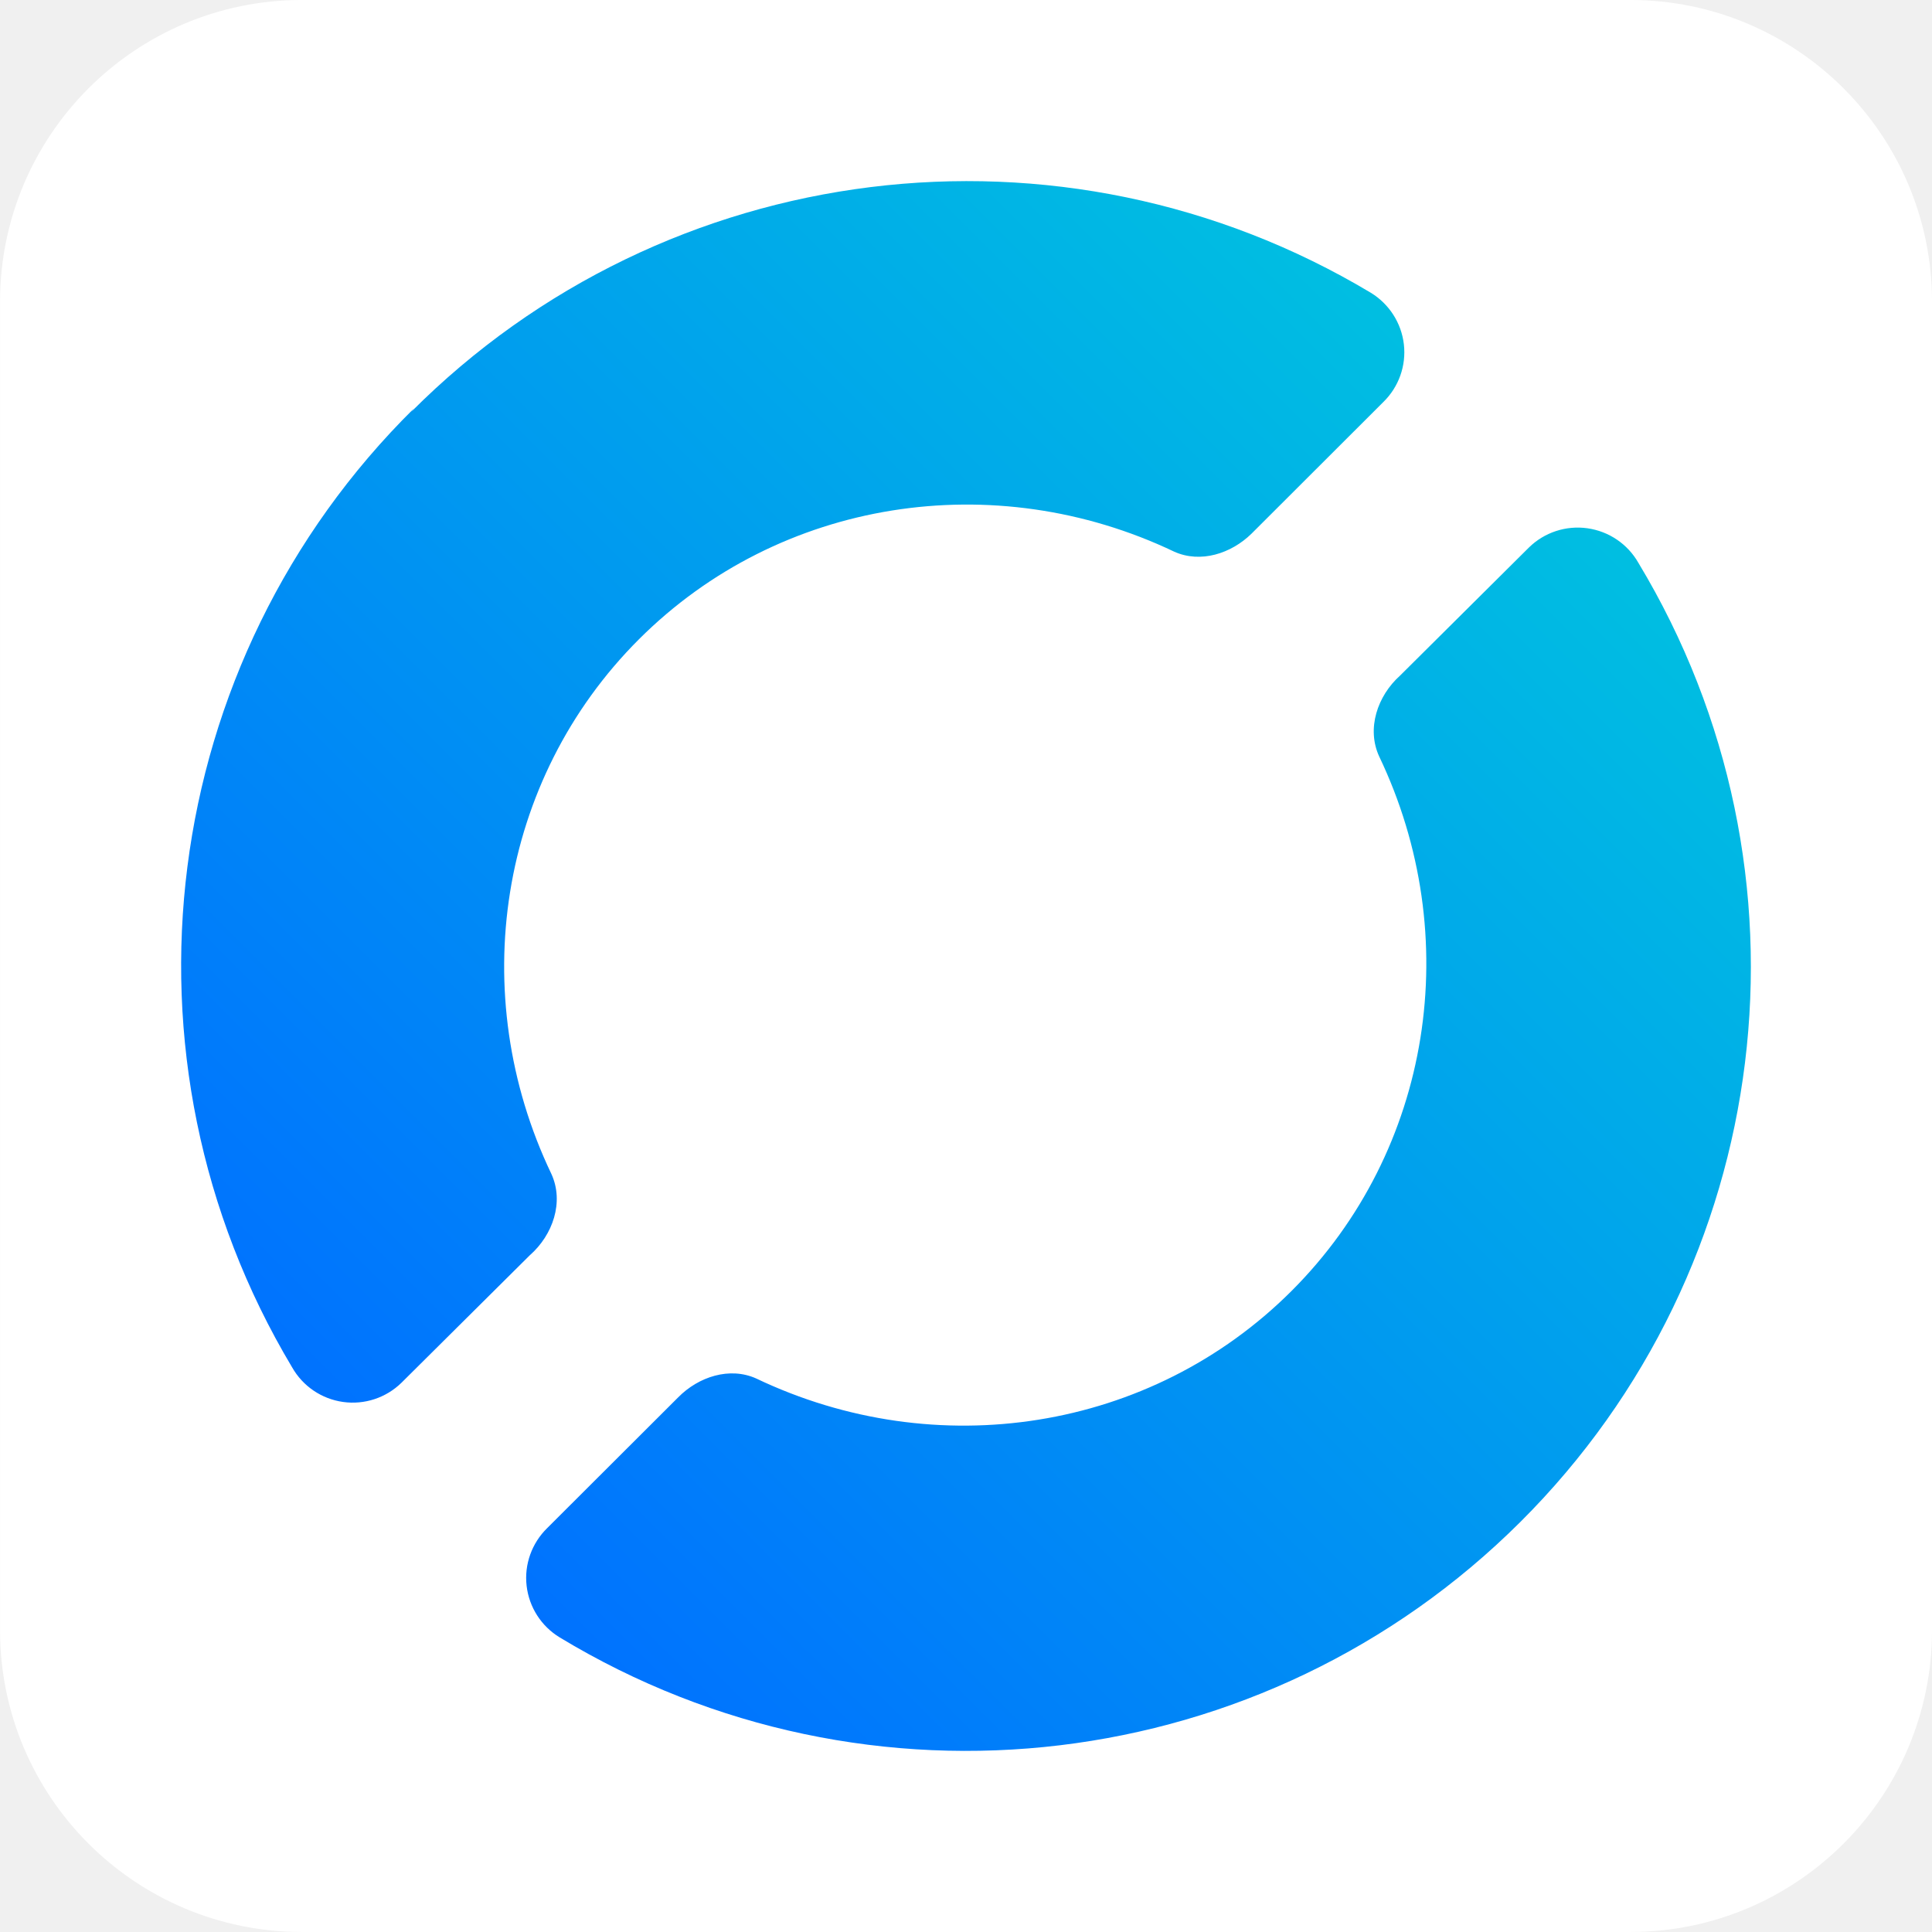
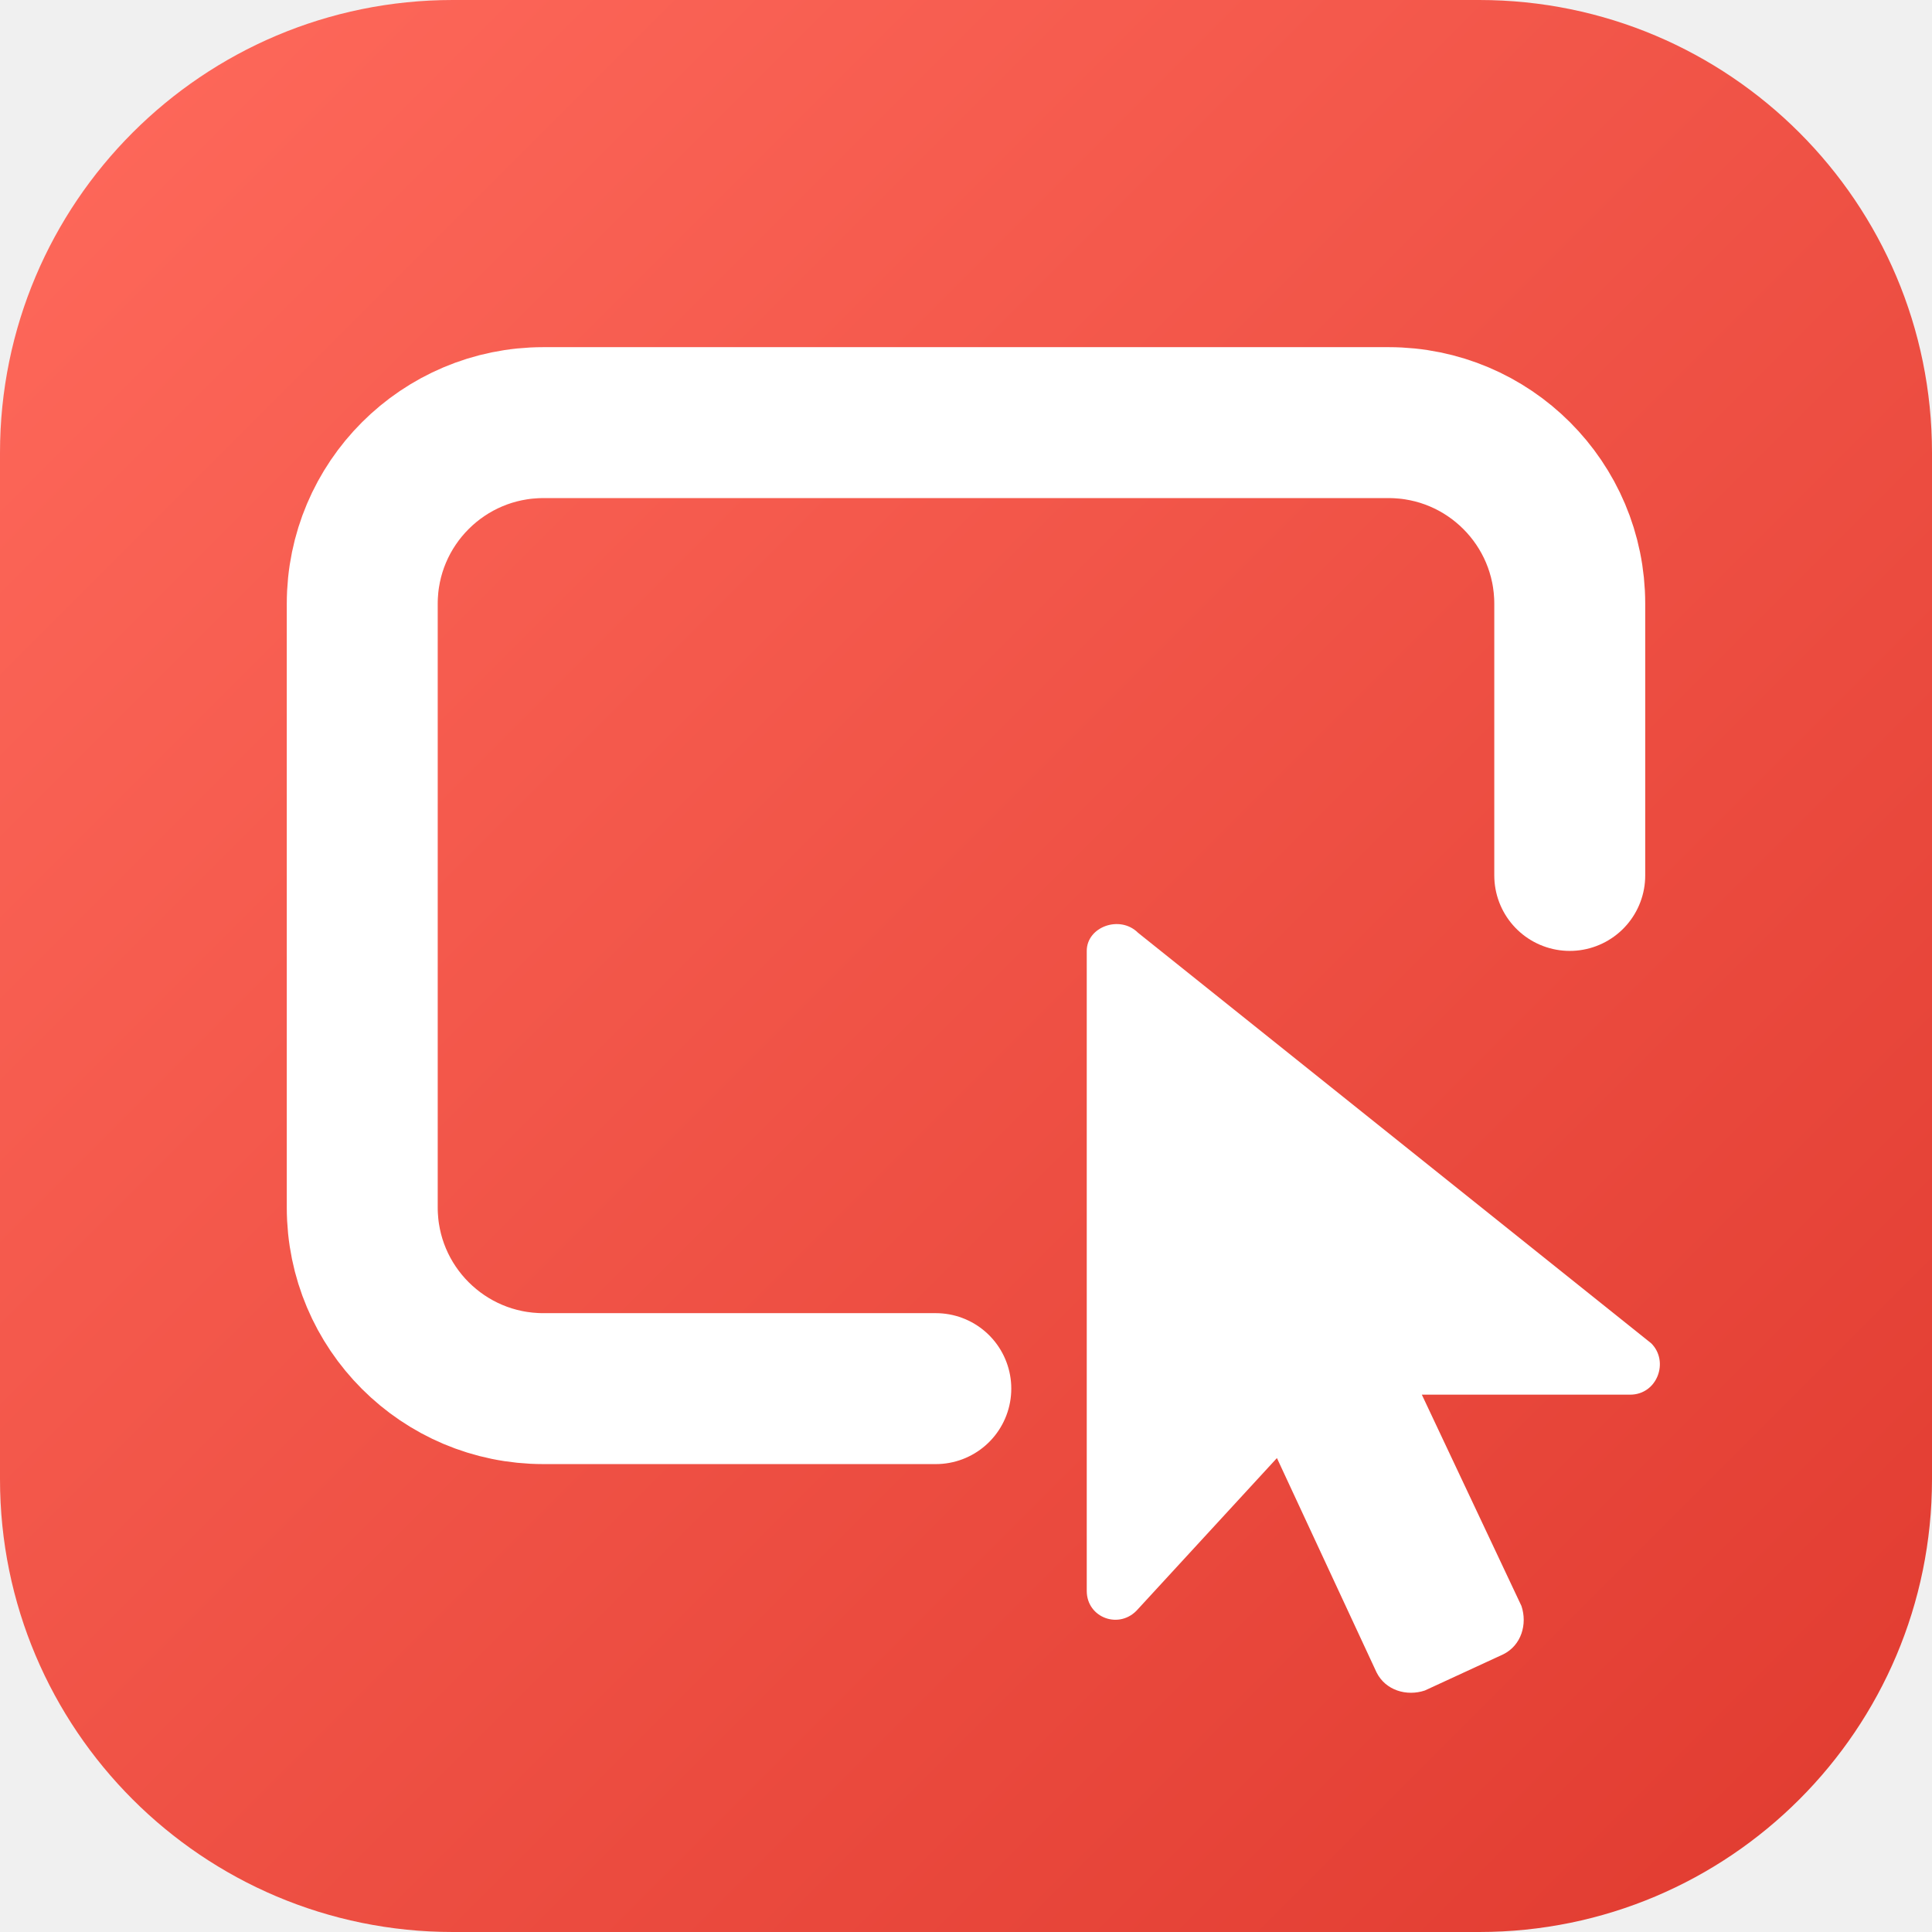
- <svg xmlns="http://www.w3.org/2000/svg" xmlns:xlink="http://www.w3.org/1999/xlink" style="isolation:isolate" viewBox="66.993 897.484 32 32" version="1.1" id="svg11" xml:space="preserve" width="32" height="32">
-   <defs id="defs15">
-     <linearGradient xlink:href="#a" id="linearGradient765" gradientUnits="userSpaceOnUse" gradientTransform="matrix(26.00048,0,0,25.99936,17.98453,891.7487)" x1="0.148" y1="0.851" x2="0.845" y2="0.154" />
+ <svg xmlns="http://www.w3.org/2000/svg" viewBox="0 0 64 64">
+   <defs>
+     <linearGradient id="g" x1="0" y1="0" x2="1" y2="1">
+       <stop offset="0" stop-color="#ff6a5c" />
+       <stop offset="1" stop-color="#e03a2f" />
+     </linearGradient>
  </defs>
-   <linearGradient id="a" x1="0.148" x2="0.845" y1="0.851" y2="0.154" gradientTransform="matrix(26.301,0,0,26.331,90.67354,911.7572)" gradientUnits="userSpaceOnUse">
-     <stop offset="0" stop-color="#004ba6" id="stop4" style="stop-color:#0071ff;stop-opacity:1;" />
-     <stop offset="1" stop-color="#00bfe1" id="stop6" style="stop-color:#00bfe1;stop-opacity:1;" />
-   </linearGradient>
-   <g id="g763" transform="translate(52.0085,8.73577)">
-     <g id="g761">
-       <rect style="fill:#ffffff;fill-opacity:1;stroke:none;stroke-width:1;stroke-dasharray:none;stroke-opacity:1;paint-order:fill markers stroke" id="rect757" width="32" height="32" x="14.985" y="888.748" rx="5" ry="5" />
-       <path fill="url(#a)" d="m 40.309,897.816 -2.135,2.122 c -0.376,0.337 -0.557,0.879 -0.347,1.337 1.423,2.976 0.883,6.524 -1.451,8.856 -2.335,2.331 -5.887,2.871 -8.867,1.449 -0.439,-0.197 -0.954,-0.03 -1.292,0.313 l -2.17,2.166 c -0.255,0.25 -0.381,0.602 -0.34,0.956 0.041,0.354 0.243,0.669 0.548,0.854 5.113,3.095 11.679,2.306 15.911,-1.912 4.232,-4.216 5.039,-10.773 1.955,-15.887 -0.177,-0.311 -0.489,-0.522 -0.844,-0.572 -0.355,-0.05 -0.713,0.068 -0.968,0.318 z M 21.843,895.511 c -4.253,4.2 -5.086,10.758 -2.02,15.885 0.177,0.312 0.488,0.523 0.843,0.573 0.355,0.05 0.713,-0.068 0.969,-0.319 l 2.123,-2.109 c 0.385,-0.337 0.572,-0.885 0.359,-1.349 -1.423,-2.976 -0.884,-6.524 1.451,-8.856 2.334,-2.331 5.887,-2.871 8.866,-1.45 0.434,0.195 0.942,0.033 1.281,-0.3 l 2.182,-2.179 c 0.255,-0.249 0.381,-0.601 0.34,-0.956 -0.041,-0.353 -0.243,-0.668 -0.548,-0.854 -5.122,-3.068 -11.678,-2.255 -15.893,1.972 z" id="path759" style="fill:url(#linearGradient765);stroke-width:0.988" />
-     </g>
-   </g>
+   <rect width="64" height="64" rx="15" fill="url(#g)" />
+   <path d="M52 29V20a6 6 0 0 0-6-6H18a6 6 0 0 0-6 6v20a6 6 0 0 0 6 6h13" fill="none" stroke="#fff" stroke-width="5" stroke-linecap="round" stroke-linejoin="round" />
+   <path d="M36 31.5v21.2c0 .9 1.1 1.3 1.7.6l4.6-5 3.3 7.1c.3.6 1 .8 1.6.6l2.6-1.2c.6-.3.8-1 .6-1.6l-3.3-7h6.9c.9 0 1.3-1.1.7-1.7L37.7 30.9c-.6-.6-1.7-.2-1.7.6z" fill="#fff" />
</svg>
